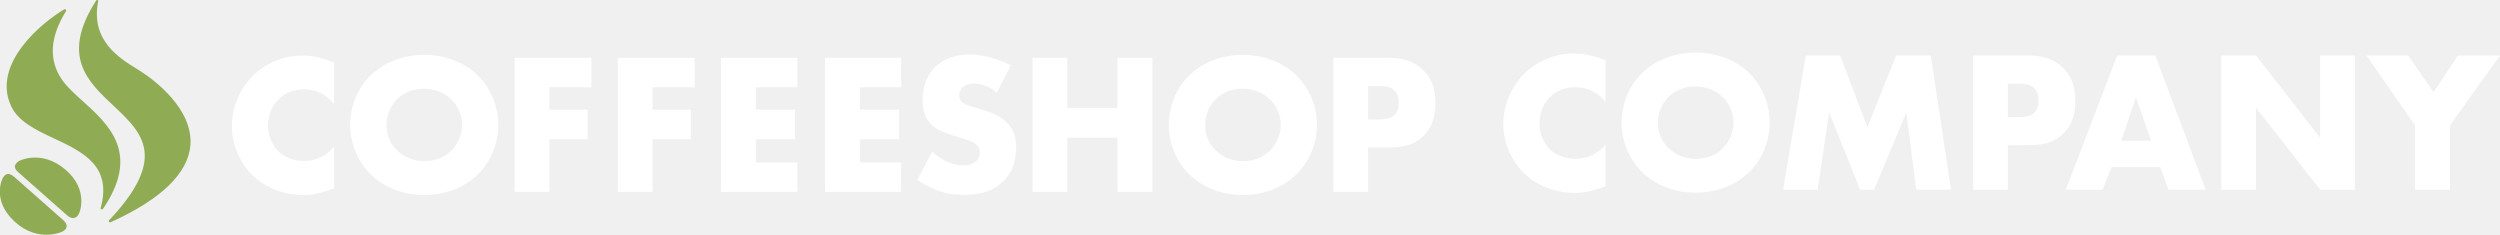
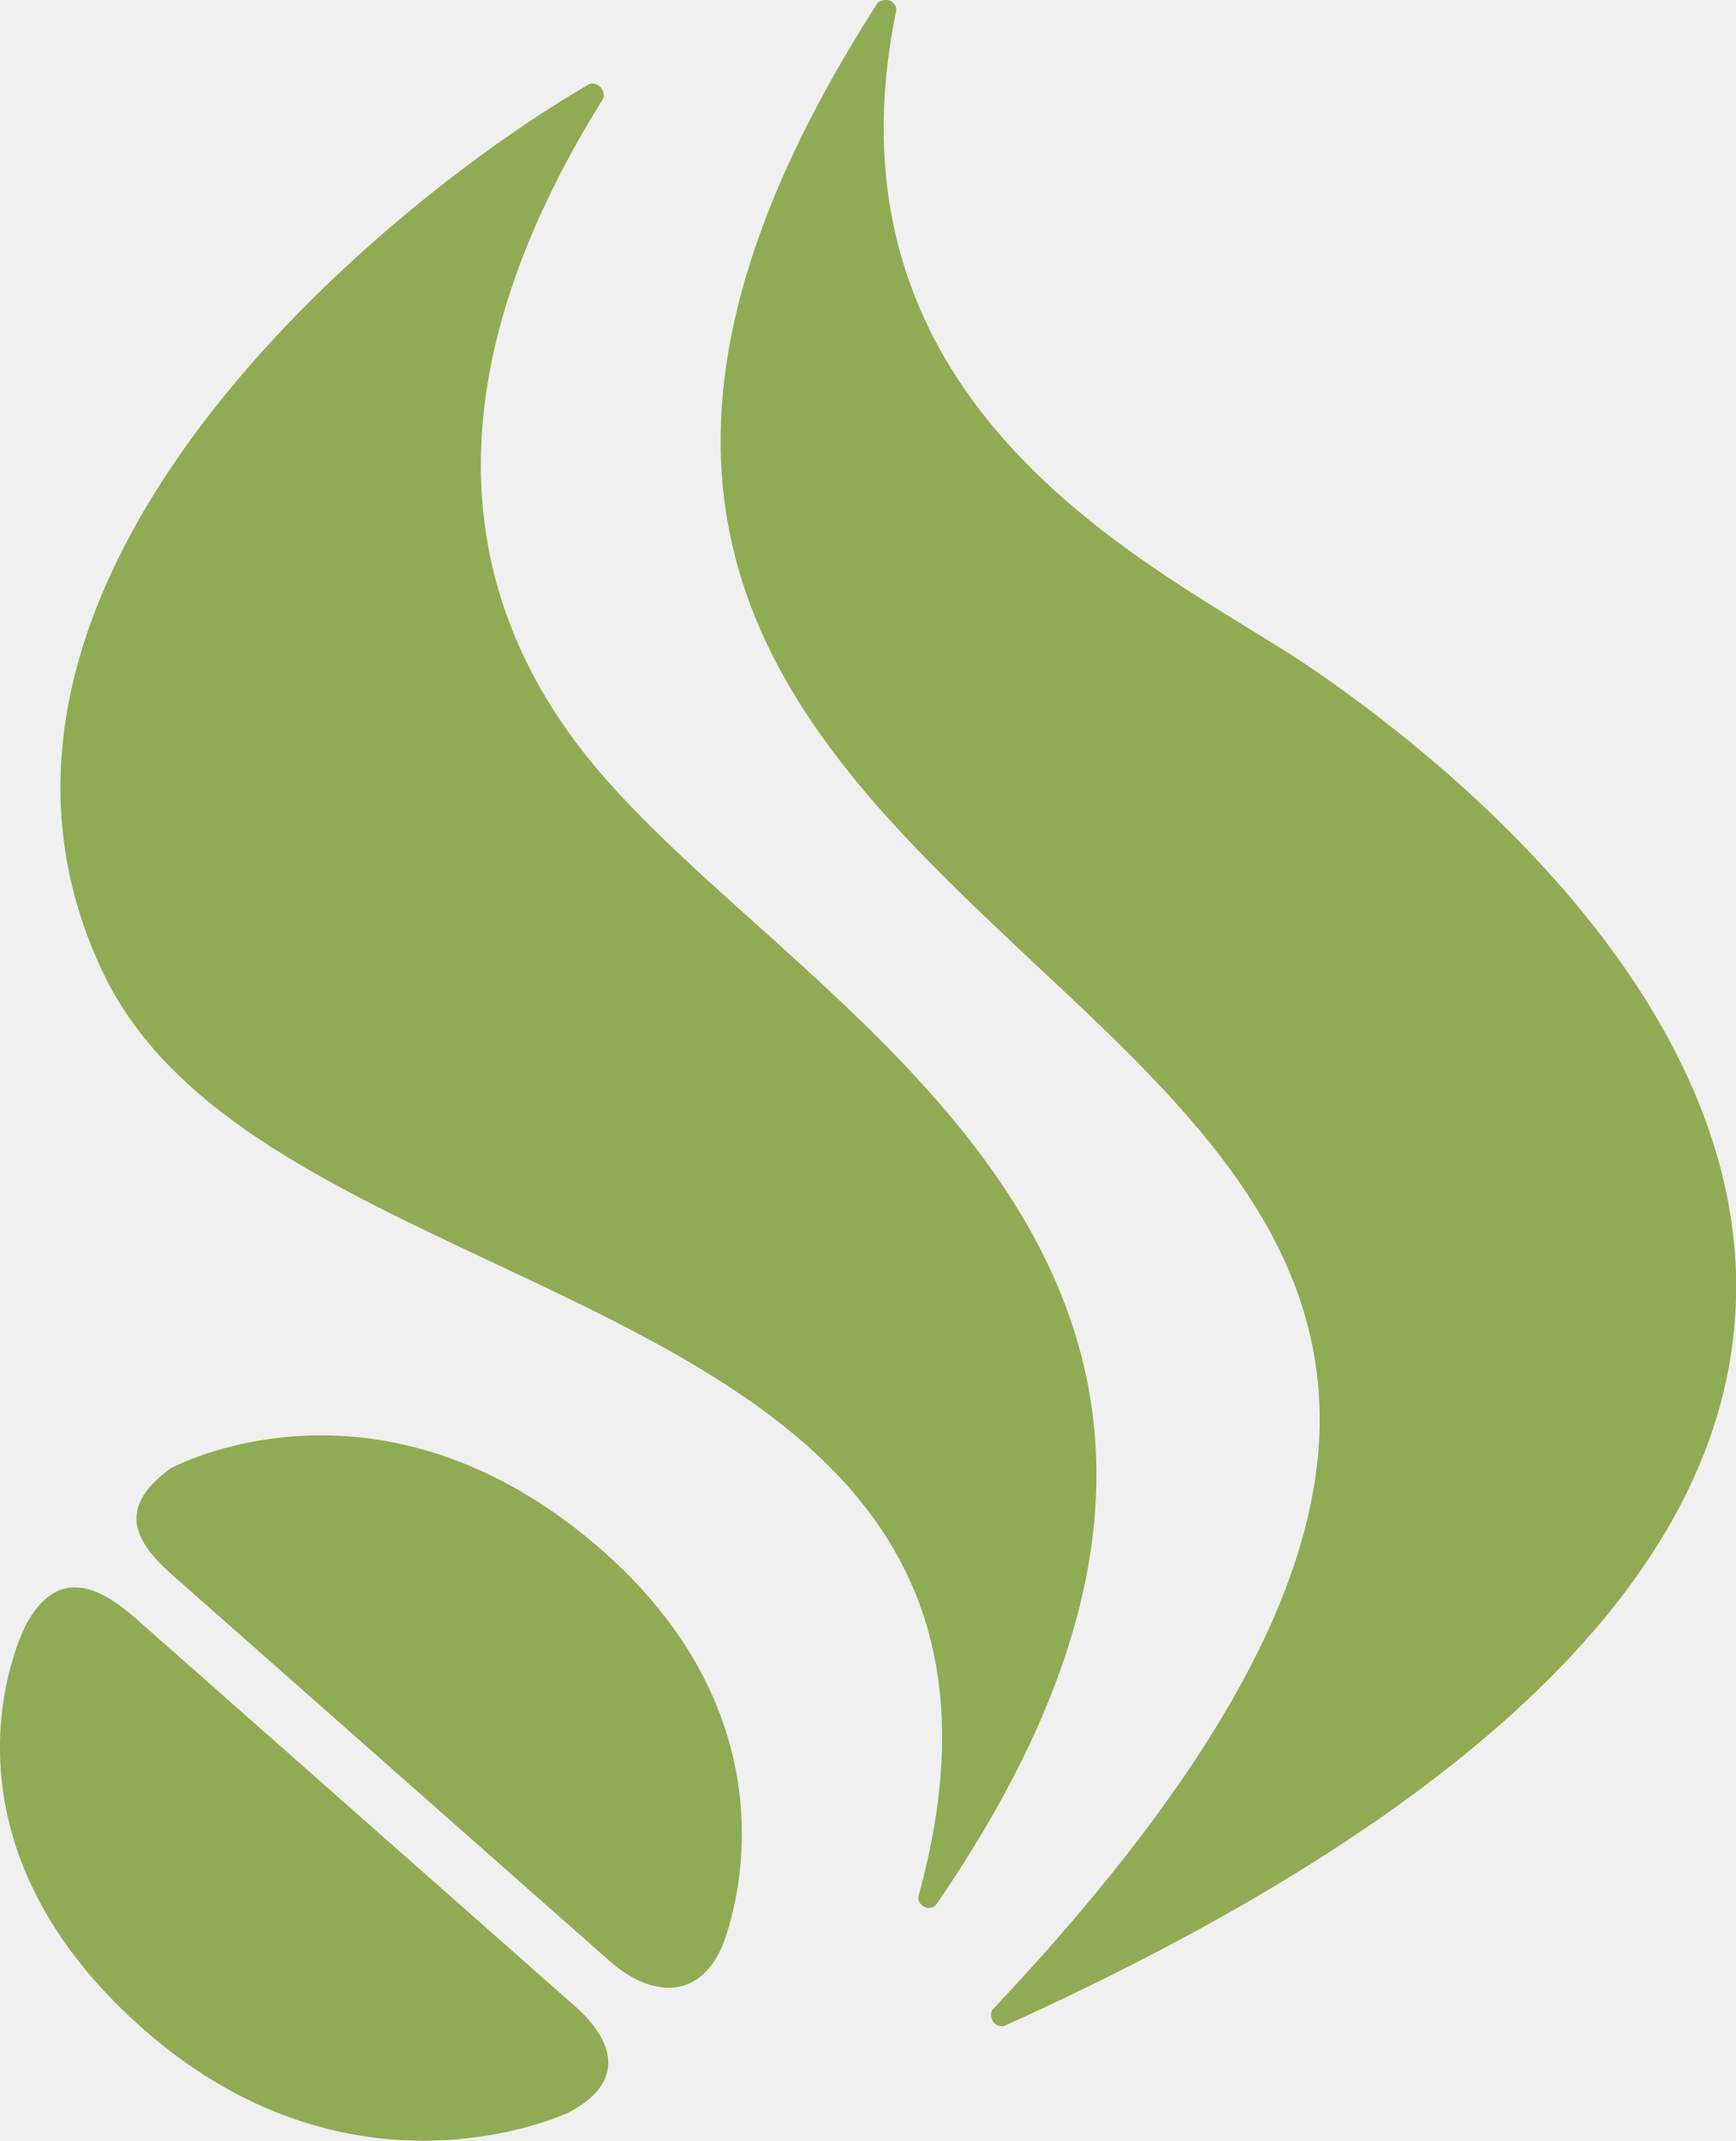
- <svg xmlns="http://www.w3.org/2000/svg" class="brand-logo type-logo d-none d-xl-block" enable-background="new 0 0 1417.9 133.1" viewBox="0 0 1417.9 133.1">
-   <g fill="#fff">
-     <path d="m335.4 49.5h-23.8v12.7h21.7v16.8h-21.7v29.8h-19.7v-76h43.5z" />
-     <path d="m394 49.5h-23.9v12.7h21.7v16.8h-21.7v29.8h-19.7v-76h43.6z" />
-     <path d="m452.2 49.5h-23.5v12.7h22.2v16.8h-22.2v13.1h23.5v16.7h-43.3v-76h43.3z" />
-     <path d="m511.1 49.5h-23.4v12.7h22.2v16.8h-22.2v13.1h23.4v16.7h-43.2v-76h43.2z" />
-     <path d="m528.7 86c4.2 4 10.6 7.8 17.5 7.8 4 0 6.4-1.3 7.6-2.6 1.1-1.1 1.9-2.8 1.9-4.8 0-1.5-.6-3.2-2.2-4.6-1.9-1.7-4.9-2.5-9.8-4l-5.1-1.6c-3.2-1-7.9-2.7-11-6.2-3.9-4.2-4.3-9.6-4.3-13.5 0-9.3 3.7-15.1 7-18.4 3.9-3.9 10.3-7.2 19.5-7.2 7.5 0 16.3 2.4 23.5 6.2l-7.9 15.4c-5.9-4.7-10.4-5.1-13-5.1-1.9 0-4.6.4-6.5 2.3-1.1 1.1-1.9 2.4-1.9 4.1 0 1.4.2 2.4 1 3.4.6.7 1.9 2.1 6.6 3.4l6 1.8c4.8 1.5 9.8 3.2 13.8 7.5 3.9 4.1 4.9 8.3 4.9 13.6 0 6.9-1.7 13.7-7.2 19.2-6.5 6.5-14.4 7.8-22.5 7.8-4.8 0-9.3-.4-14.9-2.5-1.2-.4-6-2.3-11.5-6z" />
-     <path d="m605.3 61.2h28.5v-28.4h19.8v76h-19.8v-30.7h-28.5v30.7h-19.7v-76h19.7z" />
-     <path d="m1011.3 107.6 12.9-76.1h19.5l15.4 40.6 16.3-40.6h19.7l11.4 76.1h-19.7l-5.6-43.8-18.3 43.8h-7.9l-17.6-43.8-6.5 43.8z" />
-     <path d="m1138.8 66.4h6.6c2.1 0 5.9-.2 8.3-2.4 2.4-2.1 2.5-5.1 2.5-7 0-2.1-.2-4.8-2.3-6.8-2.3-2.4-5.9-2.7-8.4-2.7h-6.7zm0 16v25.2h-19.7v-76.1h31.5c6.6 0 13.5 1.3 19.3 6.8 5.9 5.7 7.1 12.1 7.1 18.5 0 6-.8 13.1-6.7 18.9s-13 6.6-18.9 6.6z" />
-     <path d="m1220 79.8-8.6-24.6-8.3 24.6zm5.2 15h-27.6l-5.1 12.8h-20.9l29.2-76.1h21.6l28.6 76.1h-21.1z" />
-     <path d="m1259.8 107.6v-76.1h19.7l36.4 46.6v-46.6h19.7v76.1h-19.7l-36.4-46.5v46.5z" />
-     <path d="m1369.7 71.1-27.5-39.6h23.6l14.4 20.8 13.8-20.8h23.9l-28.4 39.6v36.5h-19.8z" />
-   </g>
-   <path d="m37 96.1c-13.8-11.6-26.4-4.7-26.4-4.7-3.2 2.3-2.5 4.4 0 6.5l27.3 24.1c2.4 2.2 5.4 2.5 6.9-.9.1 0 6-13.3-7.8-25" fill="#8fab53" />
-   <path d="m47.1 57.5c-4.6-4.1-8.9-8-11.8-12.1-7.8-11.1-7.1-24.3 2.2-39.2.1-.2 0-.6-.2-.8-.1-.1-.3-.2-.5-.2-.1 0-.2 0-.2 0-12.3 7.2-41.7 30.9-30.2 55.2 4.1 8.6 13.9 13.3 24.4 18.2 16.2 7.6 32.9 15.5 26.3 39.4-.1.3.1.6.4.7.1 0 .2.1.3.1.2 0 .4-.1.5-.2 21.6-31.5 3.4-47.9-11.2-61.1" fill="#8fab53" />
-   <path d="m80.5 40.9c-.9-.6-1.9-1.2-3-1.9-9.8-6-26.3-16.2-21.8-38.3.1-.3-.2-.5-.4-.7-.1 0-.2 0-.2 0-.2 0-.4.1-.5.2-20.3 31.6-5 45.9 9.8 59.8 8.9 8.4 17.3 16.2 17.7 27.7.3 10.3-6.3 22.6-20.3 37.3-.2.2-.2.6 0 .8.1.2.3.3.6.3h.2c28.8-13 44.1-27.8 45.4-43.8 1.5-20.7-20.7-36.9-27.5-41.4" fill="#8fab53" />
-   <path d="m35.8 124.8-27.4-24.2c-2.5-2.2-5-3.1-6.9.5 0 0-6.5 12.4 6.8 24.6s27 5.7 27 5.7c3.7-1.9 2.9-4.5.5-6.6" fill="#8fab53" />
-   <g fill="#fff">
-     <path d="m189.5 106.8c-7.9 2.9-12.2 3.8-17.1 3.8-13.2 0-23.1-5.2-29.4-11.4-7.4-7.4-11.5-17.8-11.5-27.7 0-10.8 4.7-21.1 11.5-28.1 6.7-6.8 16.9-11.9 28.7-11.9 3.6 0 9.6.6 17.8 3.9v23.6c-6.4-7.9-13.9-8.3-17.2-8.3-5.7 0-10 1.7-13.7 5-4.7 4.3-6.6 10.3-6.6 15.6 0 5.2 2.2 11.1 6.2 14.8 3.3 3.1 8.6 5.2 14.1 5.2 3 0 10.3-.3 17.2-8z" />
-     <path d="m225.2 56.3c-4.1 4-6 9.6-6 14.9 0 6.7 3.2 11.4 6 14.1 3.7 3.5 8.8 6.1 15.4 6.1 6.7 0 11.7-2.4 15.3-5.9 3.5-3.5 6.2-8.8 6.2-14.6 0-5.9-2.6-11.2-6.2-14.6-4.2-4-10-6-15.3-6-5.5-.1-11.3 1.9-15.4 6m45.4 43c-7.8 7.4-18.7 11.3-30 11.3s-22.2-3.9-30-11.3c-8.1-7.8-12-18.4-12-28.4 0-10.2 3.9-20.9 12-28.5 7.8-7.4 18.7-11.3 30-11.3s22.2 3.9 30 11.3c8.1 7.6 12 18.4 12 28.5 0 10-3.9 20.6-12 28.4" />
-     <path d="m689.5 56.3c-4.1 4-6 9.6-6 14.9 0 6.7 3.2 11.4 6 14.1 3.7 3.5 8.8 6.1 15.4 6.1 6.7 0 11.7-2.4 15.3-5.9 3.5-3.5 6.2-8.8 6.2-14.6 0-5.9-2.6-11.2-6.2-14.6-4.2-4-10-6-15.3-6-5.5-.1-11.3 1.9-15.4 6m45.4 43c-7.8 7.4-18.7 11.3-30 11.3s-22.2-3.9-30-11.3c-8.1-7.8-12-18.4-12-28.4 0-10.2 3.9-20.9 12-28.5 7.8-7.4 18.7-11.3 30-11.3s22.2 3.9 30 11.3c8.1 7.6 12 18.4 12 28.5 0 10-3.9 20.6-12 28.4" />
-     <path d="m775.9 67.7h6.6c2 0 5.9-.2 8.3-2.4 2.4-2.1 2.5-5.1 2.5-7 0-2.1-.2-4.8-2.3-6.8-2.3-2.4-5.9-2.7-8.4-2.7h-6.7zm0 15.9v25.2h-19.7v-76h31.5c6.6 0 13.5 1.3 19.3 6.8 5.9 5.7 7.1 12.1 7.1 18.5 0 6-.8 13.1-6.7 18.9s-13 6.6-18.9 6.6z" />
-     <path d="m910.6 105.6c-7.9 2.9-12.2 3.8-17.1 3.8-13.2 0-23.2-5.2-29.4-11.4-7.4-7.4-11.5-17.8-11.5-27.7 0-10.8 4.7-21.1 11.5-28.1 6.7-6.8 16.9-11.9 28.7-11.9 3.7 0 9.6.6 17.8 3.9v23.6c-6.4-7.9-13.9-8.3-17.2-8.3-5.7 0-10 1.7-13.7 5-4.7 4.3-6.6 10.3-6.6 15.6 0 5.2 2.2 11.1 6.2 14.8 3.3 3.1 8.5 5.2 14.1 5.2 3 0 10.3-.3 17.2-8z" />
-     <path d="m946.3 55c-4.1 4-6 9.6-6 14.9 0 6.7 3.2 11.4 6 14.1 3.7 3.5 8.8 6.1 15.4 6.1 6.7 0 11.7-2.4 15.3-5.9 3.5-3.5 6.2-8.8 6.2-14.6 0-5.9-2.6-11.2-6.2-14.6-4.2-4-10-6-15.3-6-5.5 0-11.3 1.9-15.4 6m45.4 43c-7.8 7.4-18.7 11.3-30 11.3s-22.2-3.9-30-11.3c-8.1-7.8-12-18.4-12-28.4 0-10.2 3.9-20.9 12-28.5 7.8-7.4 18.7-11.3 30-11.3s22.2 3.9 30 11.3c8.1 7.6 12 18.4 12 28.5s-3.9 20.7-12 28.4" />
+ <svg xmlns="http://www.w3.org/2000/svg" class="footer-logo" enable-background="new 0 0 293.5 362" viewBox="0 0 293.5 362">
+   <g fill="#8fab53">
+     <path d="m22.9 273.6 74.3 65.6c6.7 5.9 8.7 12.9-1.1 18 0 0-37.2 17.8-73.4-15.5-36-33.1-18.4-66.8-18.4-66.8 5.1-9.7 11.9-7.2 18.6-1.3z" />
+     <path d="m122 329.3c-4.1 9.1-12.2 8.2-18.9 2.3l-74.3-65.6c-6.6-5.9-8.6-11.4 0-17.7 0 0 34.3-18.9 71.7 12.7 37.6 31.9 21.5 68.3 21.5 68.3z" />
+     <path d="m99.5 14.3c.2-.1.4-.2.6-.2.5 0 1.1.3 1.4.6.5.5.8 1.5.4 2.1-25.3 40.6-27.3 76.5-6 106.7 7.7 11 19.5 21.6 32 32.8 39.7 35.7 89.2 80.2 30.4 165.7-.3.4-.8.6-1.3.6-.2 0-.5-.1-.7-.2-.7-.3-1.2-1.1-1-1.8 17.9-64.9-27.7-86.3-71.7-107-28.5-13.4-55.3-26-66.3-49.4-31.2-66.1 48.8-130.6 82.2-149.9z" />
+     <path d="m167.9 339.7c37.9-40.2 56-73.4 55.2-101.5-.9-31-23.8-52.5-48.1-75.2-40.1-37.7-81.7-76.6-26.7-162.4.3-.4.9-.6 1.4-.6.2 0 .5 0 .7.1.7.3 1.3 1 1.1 1.8-12.3 60.2 32.5 87.7 59.2 104.1 3 1.9 5.8 3.5 8.2 5.1 18.6 12.2 78.9 56.4 74.4 112.4-3.4 43.5-45 83.5-123.4 119-.2.1-.3.1-.5.1-.6 0-1.2-.3-1.5-.8-.4-.6-.5-1.6 0-2.1z" />
  </g>
</svg>
